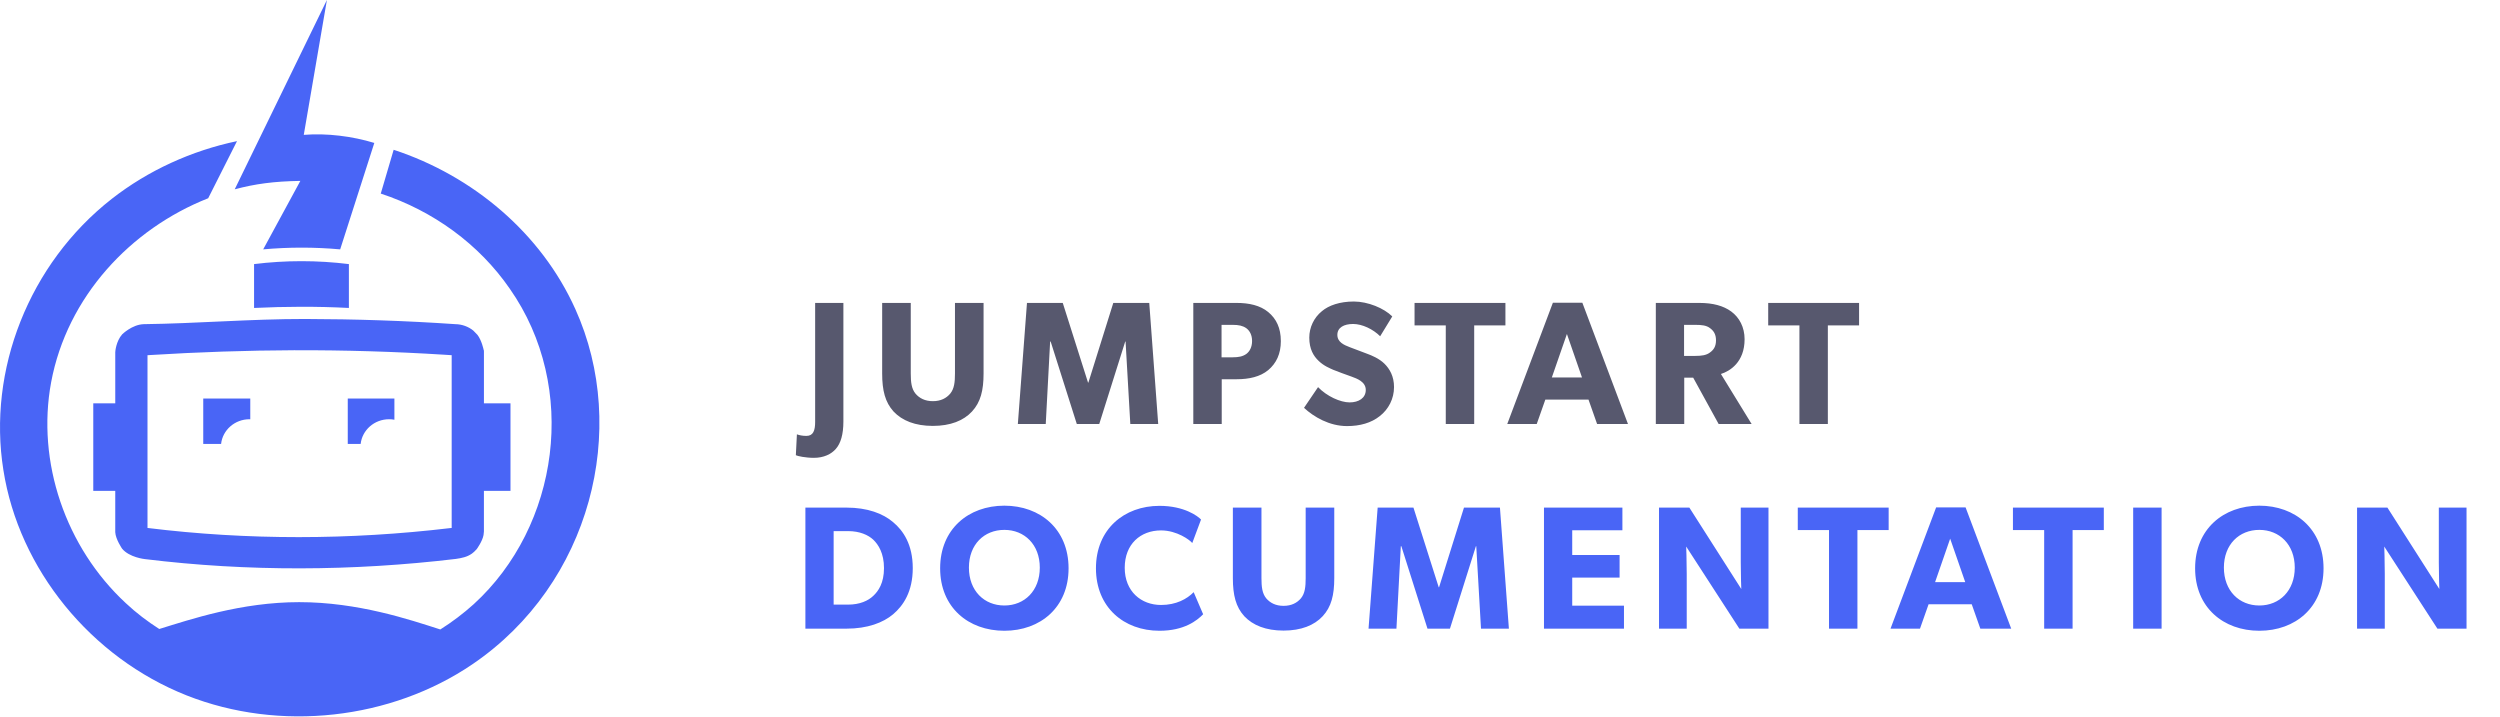
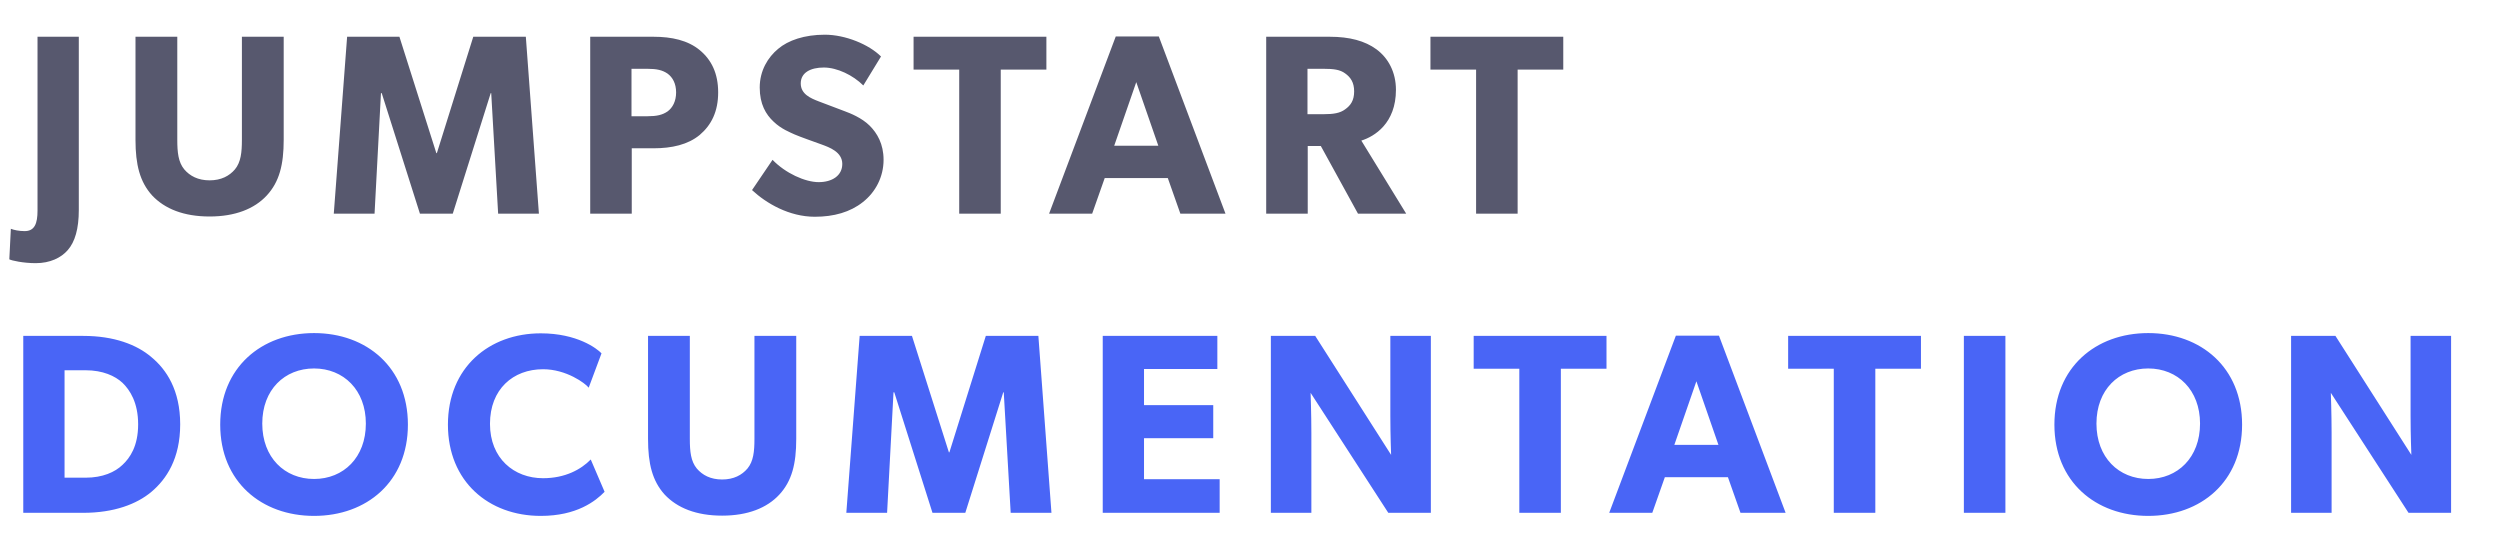
- <svg xmlns="http://www.w3.org/2000/svg" width="171" height="49" fill="none">
-   <path d="M62.433 38.86c0-1.608-.648-2.568-1.344-3.144-.684-.588-1.752-.996-3.192-.996h-2.808V43h2.808c1.44 0 2.508-.408 3.192-.984.696-.588 1.344-1.548 1.344-3.156zm-1.968 0c0 1.02-.384 1.572-.732 1.896-.348.336-.924.6-1.728.6h-.984v-5.028h.984c.804 0 1.38.264 1.728.588.348.336.732.924.732 1.944zm12.625.012c0-2.676-1.932-4.284-4.392-4.284-2.46 0-4.392 1.608-4.392 4.284 0 2.676 1.932 4.272 4.392 4.272 2.46 0 4.392-1.596 4.392-4.272zm-1.968-.048c0 1.584-1.044 2.592-2.424 2.592s-2.424-1.008-2.424-2.592 1.044-2.58 2.424-2.58 2.424 1.008 2.424 2.58zm10.525 1.68c-.456.468-1.2.876-2.232.876-1.356 0-2.484-.924-2.484-2.544s1.08-2.556 2.484-2.556c1.092 0 1.98.66 2.136.864l.6-1.608c-.216-.228-1.14-.936-2.844-.936-2.412 0-4.344 1.596-4.344 4.272 0 2.664 1.908 4.272 4.344 4.272 1.692 0 2.568-.696 2.988-1.128l-.648-1.512zm9.617-5.784h-1.956v4.824c0 .588-.048 1.044-.324 1.38-.264.312-.648.516-1.188.516-.54 0-.924-.204-1.188-.516-.276-.336-.324-.792-.324-1.38V34.72h-1.956v4.824c0 1.164.204 1.968.78 2.604.588.624 1.476.984 2.688.984 1.2 0 2.1-.36 2.676-.984.588-.636.792-1.44.792-2.604V34.72zm11.332 0h-2.46l-1.704 5.448h-.024L96.68 34.72h-2.448L93.608 43h1.908l.3-5.64h.036L97.64 43h1.536l1.776-5.64h.024L101.3 43h1.908l-.612-8.28zm8.484 6.708h-3.54v-1.92h3.24V37.96h-3.24v-1.692h3.432V34.72h-5.364V43h5.472v-1.572zm9.884-6.708h-1.896v3.756c0 .876.036 1.812.036 1.812l-3.552-5.568h-2.076V43h1.896v-3.744c0-.876-.036-1.872-.036-1.872L118.972 43h1.992v-8.28zm8.22 0h-6.216v1.536h2.136V43h1.944v-6.744h2.136V34.72zm5.263-.012h-2.016L129.311 43h2.016l.588-1.668h2.952l.588 1.668h2.112l-3.12-8.292zm-2.088 5.112l1.032-2.976 1.032 2.976h-2.064zm11.542-5.1h-6.216v1.536h2.136V43h1.944v-6.744h2.136V34.72zm3.952 0h-1.944V43h1.944v-8.28zm11.077 4.152c0-2.676-1.932-4.284-4.392-4.284-2.46 0-4.392 1.608-4.392 4.284 0 2.676 1.932 4.272 4.392 4.272 2.46 0 4.392-1.596 4.392-4.272zm-1.968-.048c0 1.584-1.044 2.592-2.424 2.592s-2.424-1.008-2.424-2.592 1.044-2.58 2.424-2.58 2.424 1.008 2.424 2.58zm11.749-4.104h-1.896v3.756c0 .876.036 1.812.036 1.812l-3.552-5.568h-2.076V43h1.896v-3.744c0-.876-.036-1.872-.036-1.872L166.719 43h1.992v-8.28z" fill="#4965F6" />
-   <path d="M57.688 20.72h-1.932v8.136c0 .6-.132.96-.6.96-.264 0-.492-.048-.648-.108l-.072 1.428c.108.06.66.18 1.236.18.672 0 1.188-.252 1.5-.612.336-.384.516-.996.516-1.872V20.72zm9.59 0H65.32v4.824c0 .588-.048 1.044-.324 1.38-.264.312-.648.516-1.188.516-.54 0-.924-.204-1.188-.516-.276-.336-.324-.792-.324-1.38V20.72h-1.956v4.824c0 1.164.204 1.968.78 2.604.588.624 1.476.984 2.688.984 1.2 0 2.1-.36 2.676-.984.588-.636.792-1.44.792-2.604V20.72zm11.331 0h-2.46l-1.704 5.448h-.024l-1.728-5.448h-2.448L69.621 29h1.908l.3-5.64h.036L73.653 29h1.536l1.776-5.64h.024l.324 5.64h1.908l-.612-8.28zm9 2.604c0-.888-.311-1.524-.863-1.98-.552-.456-1.308-.624-2.16-.624h-2.964V29h1.944v-3.06h1.02c.852 0 1.608-.168 2.16-.624.552-.468.864-1.104.864-1.992zm-1.967 0c0 .42-.168.72-.396.888-.24.168-.516.228-.936.228h-.756v-2.22h.756c.42 0 .696.06.936.228.228.168.396.456.396.876zm9.71 3.156c0-.744-.3-1.248-.649-1.596-.372-.372-.924-.588-1.152-.672-.264-.108-.876-.324-1.236-.468-.372-.144-.84-.336-.84-.84s.456-.744 1.08-.744c.624 0 1.368.36 1.848.84l.828-1.356c-.564-.564-1.668-1.02-2.628-1.02-.96 0-1.716.264-2.184.66a2.332 2.332 0 0 0-.864 1.812c0 .78.288 1.26.648 1.596.36.348.78.504.984.6.276.12.9.336 1.26.468s.972.348.972.912c0 .552-.48.852-1.104.852-.636 0-1.56-.42-2.16-1.044l-.96 1.416c.672.624 1.74 1.248 2.94 1.248.888 0 1.656-.216 2.244-.684.6-.468.972-1.188.972-1.98zm7.619-5.76h-6.216v1.536h2.136V29h1.944v-6.744h2.136V20.72zm5.262-.012h-2.016L103.097 29h2.016l.588-1.668h2.952l.588 1.668h2.112l-3.12-8.292zm-2.088 5.112l1.032-2.976 1.032 2.976h-2.064zm11.565-.24c.612-.192 1.62-.804 1.62-2.376 0-.828-.36-1.488-.912-1.896-.54-.396-1.26-.588-2.184-.588h-2.976V29h1.944v-3.168h.612l1.74 3.168h2.256l-2.1-3.42zm-.336-2.304c0 .432-.168.66-.42.84-.24.18-.552.228-.996.228h-.768V22.22h.768c.444 0 .756.036.996.216.252.18.42.42.42.84zm9.787-2.556h-6.216v1.536h2.136V29h1.944v-6.744h2.136V20.72z" fill="#57586E" />
-   <path fill-rule="evenodd" clip-rule="evenodd" d="M30.117 43.055a16.753 16.753 0 0 0 2.283-1.727c5.837-5.324 7.212-14.815 2.464-21.587-2.101-3.043-5.24-5.321-8.82-6.5l.882-2.996c5.422 1.78 10.092 5.704 12.427 10.897 3.71 8.21 1.063 18.782-7.03 24.287-5.579 3.797-13.18 4.66-19.562 2.135C6.223 44.974 1.294 38.941.231 32.15c-1.09-6.813 1.737-14.11 7.419-18.552 2.49-1.944 5.448-3.289 8.561-3.945L14.24 13.56C8.92 15.662 4.588 20.307 3.498 26.146 2.487 31.59 4.485 37.445 8.61 41.26c.7.659 1.479 1.247 2.283 1.763 2.127-.654 5.604-1.836 9.573-1.836 4.021 0 7.55 1.194 9.651 1.868zm2.983-9.48v2.776a1.539 1.539 0 0 0-.026.246c-.078.433-.466.963-.466.963-.26.29-.416.373-.597.46-.312.149-.83.21-.83.21-7.057.842-14.243.875-21.274.012 0 0-1.063-.11-1.556-.714 0 0-.442-.639-.468-1.127v-2.827H6.38v-5.987h1.504v-3.5c0-.046.053-.737.468-1.213 0 0 .674-.674 1.478-.701 3.632-.046 7.316-.357 11.026-.355 3.424.008 6.875.12 10.3.355.44.005.882.166 1.219.44l.285.294c.285.372.415.99.415.996a.296.296 0 0 1 .026.148v3.536h1.816v5.988H33.1zm-12.92-9.62c-3.294.013-6.615.126-9.91.33l-.181.013v11.814c6.849.845 13.853.825 20.702.01l.104-.01V24.295c-.181-.01-.337-.023-.519-.033a156.833 156.833 0 0 0-10.195-.306zm-5.058 6.41h-1.22v-3.107h3.217v1.42l-.052-.002c-1.011 0-1.841.742-1.945 1.69zm9.547 0h-.882v-3.107h3.19v1.453a1.772 1.772 0 0 0-.362-.035c-1.012 0-1.842.742-1.946 1.69zm-.805-12.301a26.398 26.398 0 0 0-6.486 0v3c2.128-.101 4.281-.114 6.486 0v-3zm-5.863-1.006l2.543-4.685c-1.816.03-3.088.203-4.489.576L22.36 0l-1.582 9.224c1.582-.126 3.32.093 4.825.553l-2.335 7.28a29.24 29.24 0 0 0-5.267 0z" fill="#4965F6" />
+ <svg xmlns="http://www.w3.org/2000/svg" width="117" height="26" viewBox="0 0 117 26" fill="none">
+   <path d="M8.433 19.86C8.433 18.252 7.785 17.292 7.089 16.716C6.405 16.128 5.337 15.72 3.897 15.72H1.089V24H3.897C5.337 24 6.405 23.592 7.089 23.016C7.785 22.428 8.433 21.468 8.433 19.86ZM6.465 19.86C6.465 20.88 6.081 21.432 5.733 21.756C5.385 22.092 4.809 22.356 4.005 22.356H3.021V17.328H4.005C4.809 17.328 5.385 17.592 5.733 17.916C6.081 18.252 6.465 18.84 6.465 19.86ZM19.09 19.872C19.09 17.196 17.158 15.588 14.698 15.588C12.238 15.588 10.306 17.196 10.306 19.872C10.306 22.548 12.238 24.144 14.698 24.144C17.158 24.144 19.09 22.548 19.09 19.872ZM17.122 19.824C17.122 21.408 16.078 22.416 14.698 22.416C13.318 22.416 12.274 21.408 12.274 19.824C12.274 18.24 13.318 17.244 14.698 17.244C16.078 17.244 17.122 18.252 17.122 19.824ZM27.647 21.504C27.191 21.972 26.447 22.38 25.415 22.38C24.059 22.38 22.931 21.456 22.931 19.836C22.931 18.216 24.011 17.28 25.415 17.28C26.507 17.28 27.395 17.94 27.551 18.144L28.151 16.536C27.935 16.308 27.011 15.6 25.307 15.6C22.895 15.6 20.963 17.196 20.963 19.872C20.963 22.536 22.871 24.144 25.307 24.144C26.999 24.144 27.875 23.448 28.295 23.016L27.647 21.504ZM37.264 15.72H35.308V20.544C35.308 21.132 35.26 21.588 34.984 21.924C34.72 22.236 34.336 22.44 33.796 22.44C33.256 22.44 32.872 22.236 32.608 21.924C32.332 21.588 32.284 21.132 32.284 20.544V15.72H30.328V20.544C30.328 21.708 30.532 22.512 31.108 23.148C31.696 23.772 32.584 24.132 33.796 24.132C34.996 24.132 35.896 23.772 36.472 23.148C37.06 22.512 37.264 21.708 37.264 20.544V15.72ZM48.596 15.72H46.136L44.432 21.168H44.408L42.68 15.72H40.232L39.608 24H41.516L41.816 18.36H41.852L43.64 24H45.176L46.952 18.36H46.976L47.3 24H49.208L48.596 15.72ZM57.08 22.428H53.54V20.508H56.78V18.96H53.54V17.268H56.972V15.72H51.608V24H57.08V22.428ZM66.964 15.72H65.068V19.476C65.068 20.352 65.104 21.288 65.104 21.288L61.552 15.72H59.476V24H61.372V20.256C61.372 19.38 61.336 18.384 61.336 18.384L64.972 24H66.964V15.72ZM75.184 15.72H68.968V17.256H71.104V24H73.048V17.256H75.184V15.72ZM80.447 15.708H78.431L75.311 24H77.327L77.915 22.332H80.867L81.455 24H83.567L80.447 15.708ZM78.359 20.82L79.391 17.844L80.423 20.82H78.359ZM89.901 15.72H83.685V17.256H85.821V24H87.765V17.256H89.901V15.72ZM93.853 15.72H91.909V24H93.853V15.72ZM104.93 19.872C104.93 17.196 102.998 15.588 100.538 15.588C98.078 15.588 96.146 17.196 96.146 19.872C96.146 22.548 98.078 24.144 100.538 24.144C102.998 24.144 104.93 22.548 104.93 19.872ZM102.962 19.824C102.962 21.408 101.918 22.416 100.538 22.416C99.158 22.416 98.114 21.408 98.114 19.824C98.114 18.24 99.158 17.244 100.538 17.244C101.918 17.244 102.962 18.252 102.962 19.824ZM114.711 15.72H112.815V19.476C112.815 20.352 112.851 21.288 112.851 21.288L109.299 15.72H107.223V24H109.119V20.256C109.119 19.38 109.083 18.384 109.083 18.384L112.719 24H114.711V15.72Z" fill="#4965F6" />
+   <path d="M3.688 1.72H1.756V9.856C1.756 10.456 1.624 10.816 1.156 10.816C0.892 10.816 0.664 10.768 0.508 10.708L0.436 12.136C0.544 12.196 1.096 12.316 1.672 12.316C2.344 12.316 2.86 12.064 3.172 11.704C3.508 11.32 3.688 10.708 3.688 9.832V1.72ZM13.277 1.72H11.321V6.544C11.321 7.132 11.273 7.588 10.997 7.924C10.733 8.236 10.349 8.44 9.809 8.44C9.269 8.44 8.885 8.236 8.621 7.924C8.345 7.588 8.297 7.132 8.297 6.544V1.72H6.341V6.544C6.341 7.708 6.545 8.512 7.121 9.148C7.709 9.772 8.597 10.132 9.809 10.132C11.009 10.132 11.909 9.772 12.485 9.148C13.073 8.512 13.277 7.708 13.277 6.544V1.72ZM24.609 1.72H22.149L20.445 7.168H20.421L18.693 1.72H16.245L15.621 10H17.529L17.829 4.36H17.865L19.653 10H21.189L22.965 4.36H22.989L23.313 10H25.221L24.609 1.72ZM33.61 4.324C33.61 3.436 33.298 2.8 32.746 2.344C32.194 1.888 31.438 1.72 30.586 1.72H27.622V10H29.566V6.94H30.586C31.438 6.94 32.194 6.772 32.746 6.316C33.298 5.848 33.61 5.212 33.61 4.324ZM31.642 4.324C31.642 4.744 31.474 5.044 31.246 5.212C31.006 5.38 30.73 5.44 30.31 5.44H29.554V3.22H30.31C30.73 3.22 31.006 3.28 31.246 3.448C31.474 3.616 31.642 3.904 31.642 4.324ZM41.351 7.48C41.351 6.736 41.051 6.232 40.703 5.884C40.331 5.512 39.779 5.296 39.551 5.212C39.287 5.104 38.675 4.888 38.315 4.744C37.943 4.6 37.475 4.408 37.475 3.904C37.475 3.4 37.931 3.16 38.555 3.16C39.179 3.16 39.923 3.52 40.403 4L41.231 2.644C40.667 2.08 39.563 1.624 38.603 1.624C37.643 1.624 36.887 1.888 36.419 2.284C35.939 2.68 35.555 3.304 35.555 4.096C35.555 4.876 35.843 5.356 36.203 5.692C36.563 6.04 36.983 6.196 37.187 6.292C37.463 6.412 38.087 6.628 38.447 6.76C38.807 6.892 39.419 7.108 39.419 7.672C39.419 8.224 38.939 8.524 38.315 8.524C37.679 8.524 36.755 8.104 36.155 7.48L35.195 8.896C35.867 9.52 36.935 10.144 38.135 10.144C39.023 10.144 39.791 9.928 40.379 9.46C40.979 8.992 41.351 8.272 41.351 7.48ZM48.971 1.72H42.755V3.256H44.891V10H46.835V3.256H48.971V1.72ZM54.233 1.708H52.217L49.097 10H51.113L51.701 8.332H54.653L55.241 10H57.353L54.233 1.708ZM52.145 6.82L53.177 3.844L54.209 6.82H52.145ZM63.71 6.58C64.322 6.388 65.33 5.776 65.33 4.204C65.33 3.376 64.97 2.716 64.418 2.308C63.878 1.912 63.158 1.72 62.234 1.72H59.258V10H61.202V6.832H61.814L63.554 10H65.81L63.71 6.58ZM63.374 4.276C63.374 4.708 63.206 4.936 62.954 5.116C62.714 5.296 62.402 5.344 61.958 5.344H61.19V3.22H61.958C62.402 3.22 62.714 3.256 62.954 3.436C63.206 3.616 63.374 3.856 63.374 4.276ZM73.161 1.72H66.945V3.256H69.081V10H71.025V3.256H73.161V1.72Z" fill="#57586E" />
</svg>
